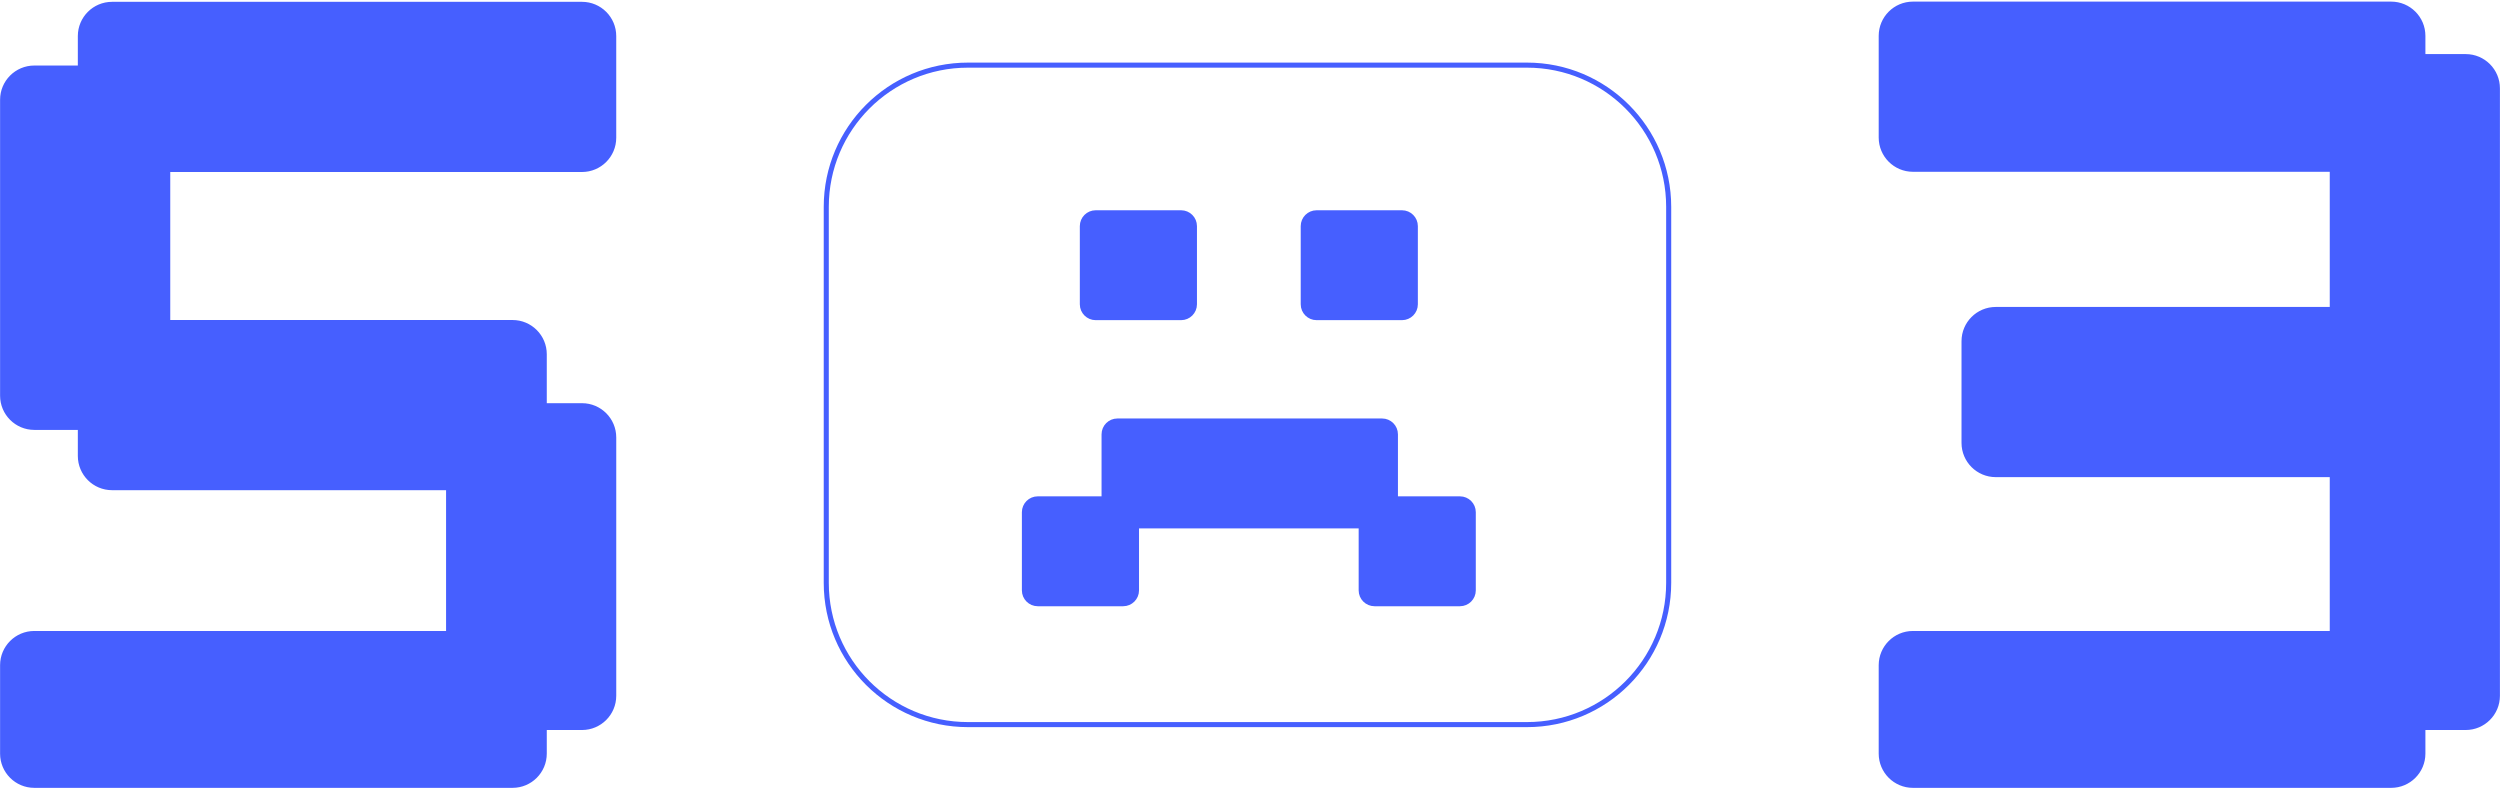
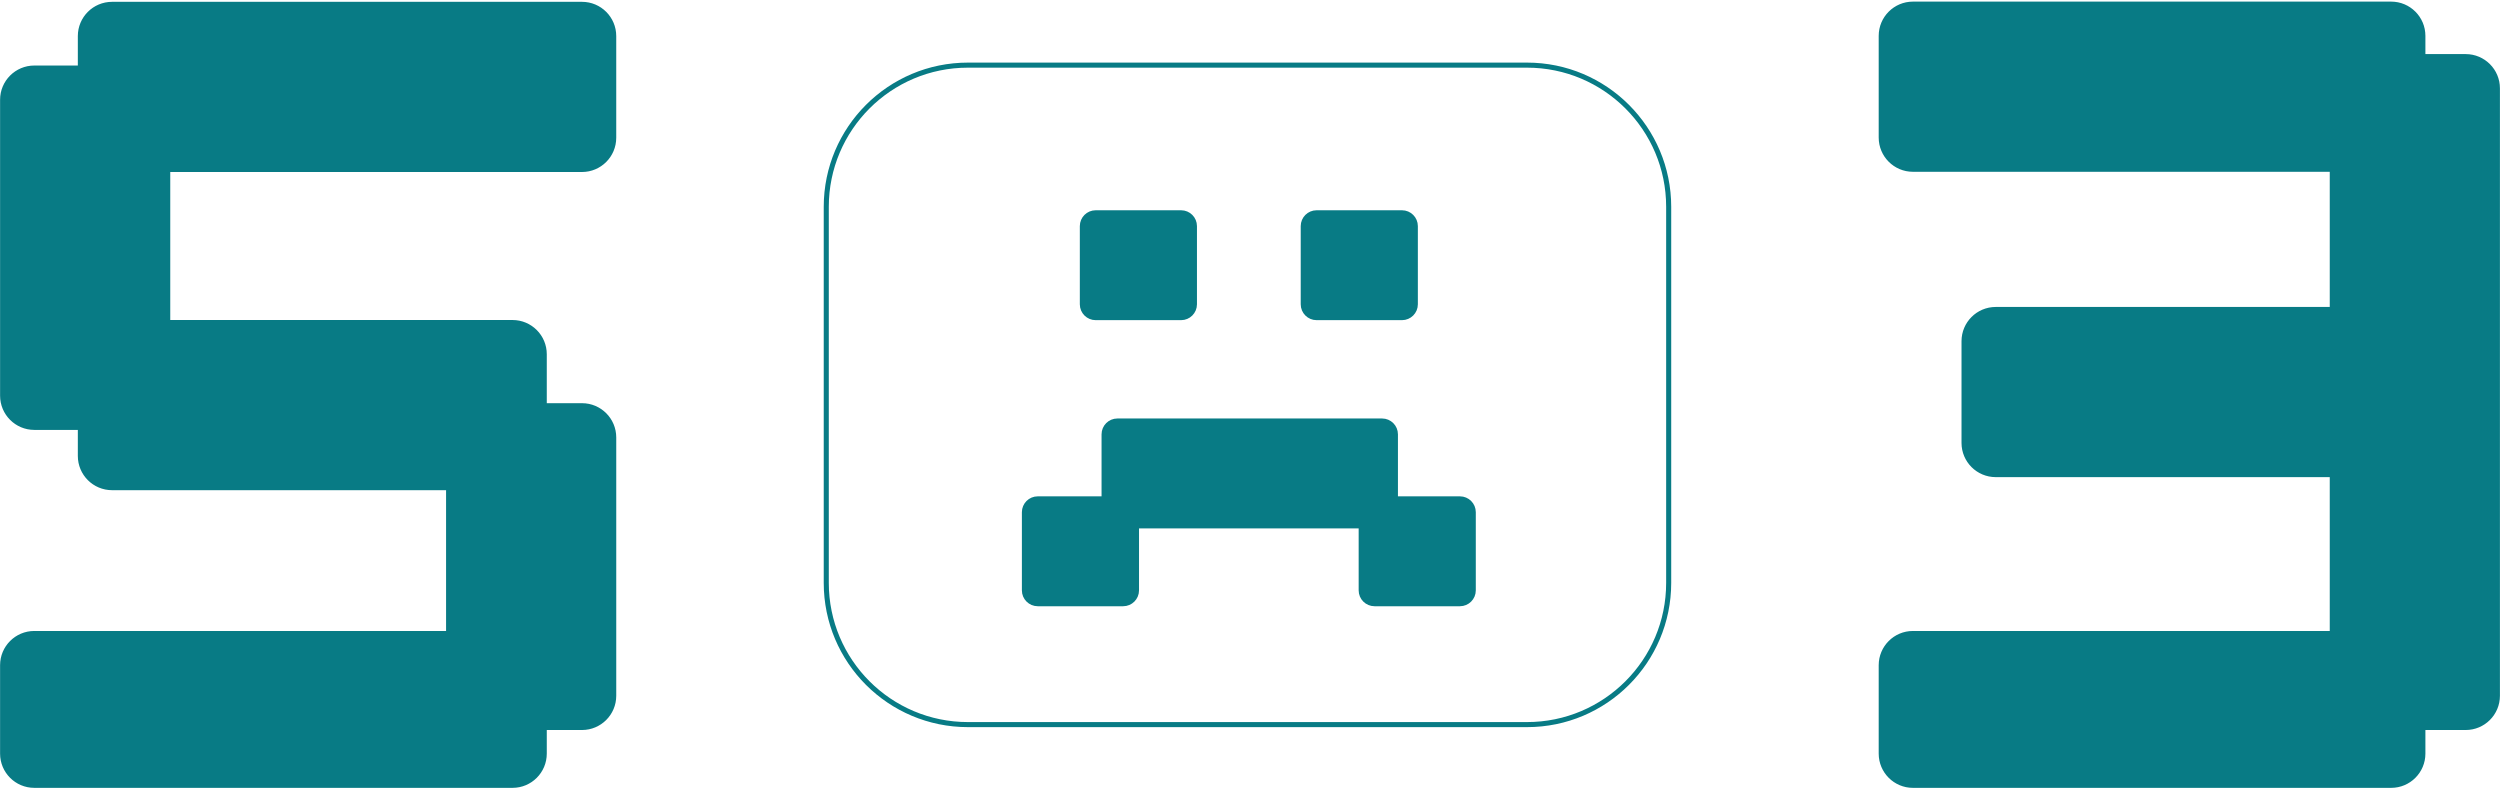
<svg xmlns="http://www.w3.org/2000/svg" width="494" height="156" viewBox="0 0 494 156" fill="none">
-   <rect x="0.516" y="13.449" width="32.626" height="71" rx="6.263" fill="#465FFF" />
-   <rect x="0.516" y="13.449" width="32.626" height="71" rx="6.263" stroke="#465FFF" />
-   <rect x="88.644" y="80.17" width="32.626" height="63.58" rx="6.263" fill="#465FFF" />
-   <rect x="88.644" y="80.17" width="32.626" height="63.58" rx="6.263" stroke="#465FFF" />
-   <rect x="15.88" y="33.487" width="32.626" height="105.389" rx="6.263" transform="rotate(-90 15.8799 33.4873)" fill="#465FFF" />
-   <rect x="15.88" y="33.487" width="32.626" height="105.389" rx="6.263" transform="rotate(-90 15.8799 33.4873)" stroke="#465FFF" />
-   <rect x="0.516" y="155.18" width="30" height="107.028" rx="6.263" transform="rotate(-90 0.515625 155.18)" fill="#465FFF" />
-   <rect x="0.516" y="155.18" width="30" height="107.028" rx="6.263" transform="rotate(-90 0.515625 155.18)" stroke="#465FFF" />
-   <rect x="15.88" y="96.36" width="32.626" height="91.664" rx="6.263" transform="rotate(-90 15.8799 96.3599)" fill="#465FFF" />
-   <rect x="15.88" y="96.36" width="32.626" height="91.664" rx="6.263" transform="rotate(-90 15.8799 96.3599)" stroke="#465FFF" />
-   <rect x="163.27" y="12.87" width="166.462" height="130.311" rx="28" stroke="#465FFF" strokeWidth="24" />
-   <rect x="213.874" y="42.049" width="22.145" height="20.714" rx="2.634" fill="#465FFF" stroke="#465FFF" strokeWidth="0.753" />
-   <rect x="257.523" y="42.049" width="22.145" height="20.714" rx="2.634" fill="#465FFF" stroke="#465FFF" strokeWidth="0.753" />
-   <rect x="268.972" y="98.578" width="22.145" height="20.714" rx="2.634" fill="#465FFF" stroke="#465FFF" strokeWidth="0.753" />
-   <rect x="202.425" y="98.578" width="22.145" height="20.714" rx="2.634" fill="#465FFF" stroke="#465FFF" strokeWidth="0.753" />
-   <rect x="218.167" y="83.193" width="57.566" height="20.714" rx="2.634" fill="#465FFF" stroke="#465FFF" strokeWidth="0.753" />
-   <rect x="460.859" y="11.188" width="32.626" height="132.562" rx="6.263" fill="#465FFF" />
-   <rect x="460.859" y="11.188" width="32.626" height="132.562" rx="6.263" stroke="#465FFF" />
-   <rect x="371.731" y="33.446" width="32.626" height="107.028" rx="6.263" transform="rotate(-90 371.731 33.4458)" fill="#465FFF" />
-   <rect x="371.731" y="33.446" width="32.626" height="107.028" rx="6.263" transform="rotate(-90 371.731 33.4458)" stroke="#465FFF" />
-   <rect x="371.731" y="155.18" width="30" height="107.028" rx="6.263" transform="rotate(-90 371.731 155.18)" fill="#465FFF" />
-   <rect x="371.731" y="155.18" width="30" height="107.028" rx="6.263" transform="rotate(-90 371.731 155.18)" stroke="#465FFF" />
-   <rect x="388.096" y="93.781" width="32.626" height="91.664" rx="6.263" transform="rotate(-90 388.096 93.7812)" fill="#465FFF" />
-   <rect x="388.096" y="93.781" width="32.626" height="91.664" rx="6.263" transform="rotate(-90 388.096 93.7812)" stroke="#465FFF" />
+   <rect x="0.516" y="13.449" width="32.626" height="71" rx="6.263" fill="#087b85" />
+   <rect x="0.516" y="13.449" width="32.626" height="71" rx="6.263" stroke="#087b85" />
+   <rect x="88.644" y="80.17" width="32.626" height="63.58" rx="6.263" fill="#087b85" />
+   <rect x="88.644" y="80.17" width="32.626" height="63.58" rx="6.263" stroke="#087b85" />
+   <rect x="15.88" y="33.487" width="32.626" height="105.389" rx="6.263" transform="rotate(-90 15.8799 33.4873)" fill="#087b85" />
+   <rect x="15.88" y="33.487" width="32.626" height="105.389" rx="6.263" transform="rotate(-90 15.8799 33.4873)" stroke="#087b85" />
+   <rect x="0.516" y="155.18" width="30" height="107.028" rx="6.263" transform="rotate(-90 0.515625 155.18)" fill="#087b85" />
+   <rect x="0.516" y="155.18" width="30" height="107.028" rx="6.263" transform="rotate(-90 0.515625 155.18)" stroke="#087b85" />
+   <rect x="15.88" y="96.36" width="32.626" height="91.664" rx="6.263" transform="rotate(-90 15.8799 96.3599)" fill="#087b85" />
+   <rect x="15.88" y="96.36" width="32.626" height="91.664" rx="6.263" transform="rotate(-90 15.8799 96.3599)" stroke="#087b85" />
+   <rect x="163.27" y="12.87" width="166.462" height="130.311" rx="28" stroke="#087b85" strokeWidth="24" />
+   <rect x="213.874" y="42.049" width="22.145" height="20.714" rx="2.634" fill="#087b85" stroke="#087b85" strokeWidth="0.753" />
+   <rect x="257.523" y="42.049" width="22.145" height="20.714" rx="2.634" fill="#087b85" stroke="#087b85" strokeWidth="0.753" />
+   <rect x="268.972" y="98.578" width="22.145" height="20.714" rx="2.634" fill="#087b85" stroke="#087b85" strokeWidth="0.753" />
+   <rect x="202.425" y="98.578" width="22.145" height="20.714" rx="2.634" fill="#087b85" stroke="#087b85" strokeWidth="0.753" />
+   <rect x="218.167" y="83.193" width="57.566" height="20.714" rx="2.634" fill="#087b85" stroke="#087b85" strokeWidth="0.753" />
+   <rect x="460.859" y="11.188" width="32.626" height="132.562" rx="6.263" fill="#087b85" />
+   <rect x="460.859" y="11.188" width="32.626" height="132.562" rx="6.263" stroke="#087b85" />
+   <rect x="371.731" y="33.446" width="32.626" height="107.028" rx="6.263" transform="rotate(-90 371.731 33.4458)" fill="#087b85" />
+   <rect x="371.731" y="33.446" width="32.626" height="107.028" rx="6.263" transform="rotate(-90 371.731 33.4458)" stroke="#087b85" />
+   <rect x="371.731" y="155.18" width="30" height="107.028" rx="6.263" transform="rotate(-90 371.731 155.18)" fill="#087b85" />
+   <rect x="371.731" y="155.18" width="30" height="107.028" rx="6.263" transform="rotate(-90 371.731 155.18)" stroke="#087b85" />
+   <rect x="388.096" y="93.781" width="32.626" height="91.664" rx="6.263" transform="rotate(-90 388.096 93.7812)" fill="#087b85" />
+   <rect x="388.096" y="93.781" width="32.626" height="91.664" rx="6.263" transform="rotate(-90 388.096 93.7812)" stroke="#087b85" />
</svg>
